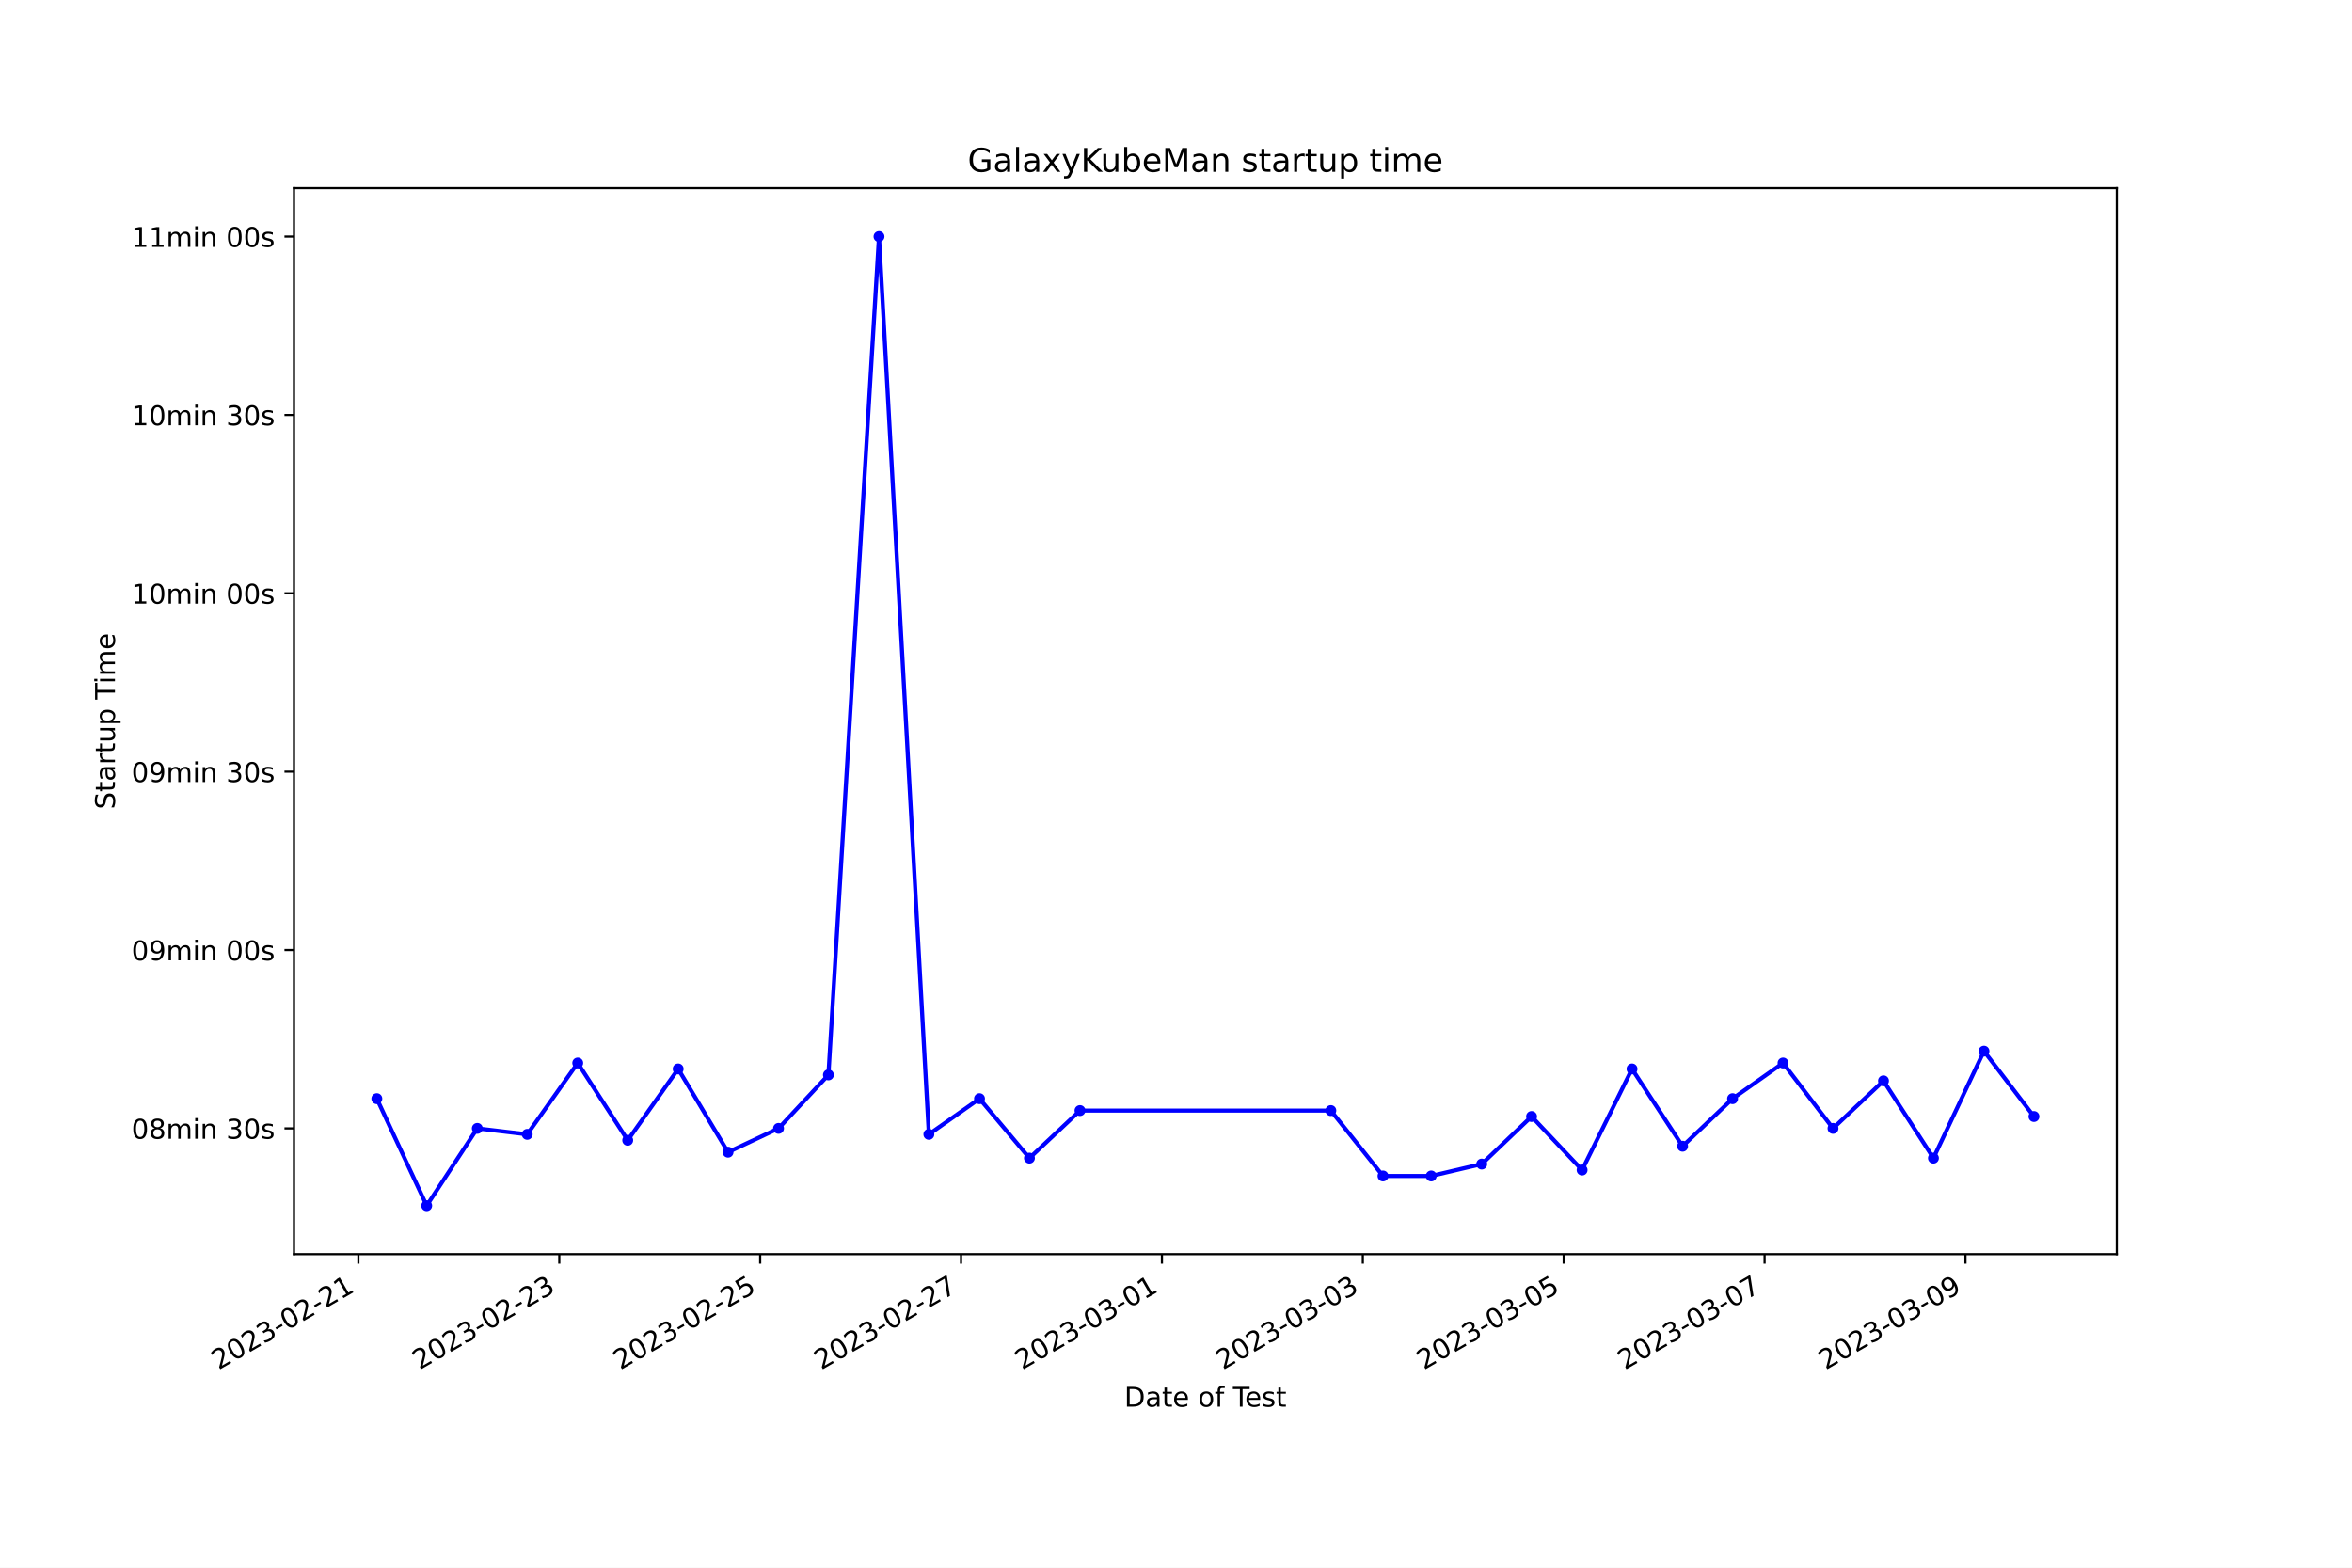
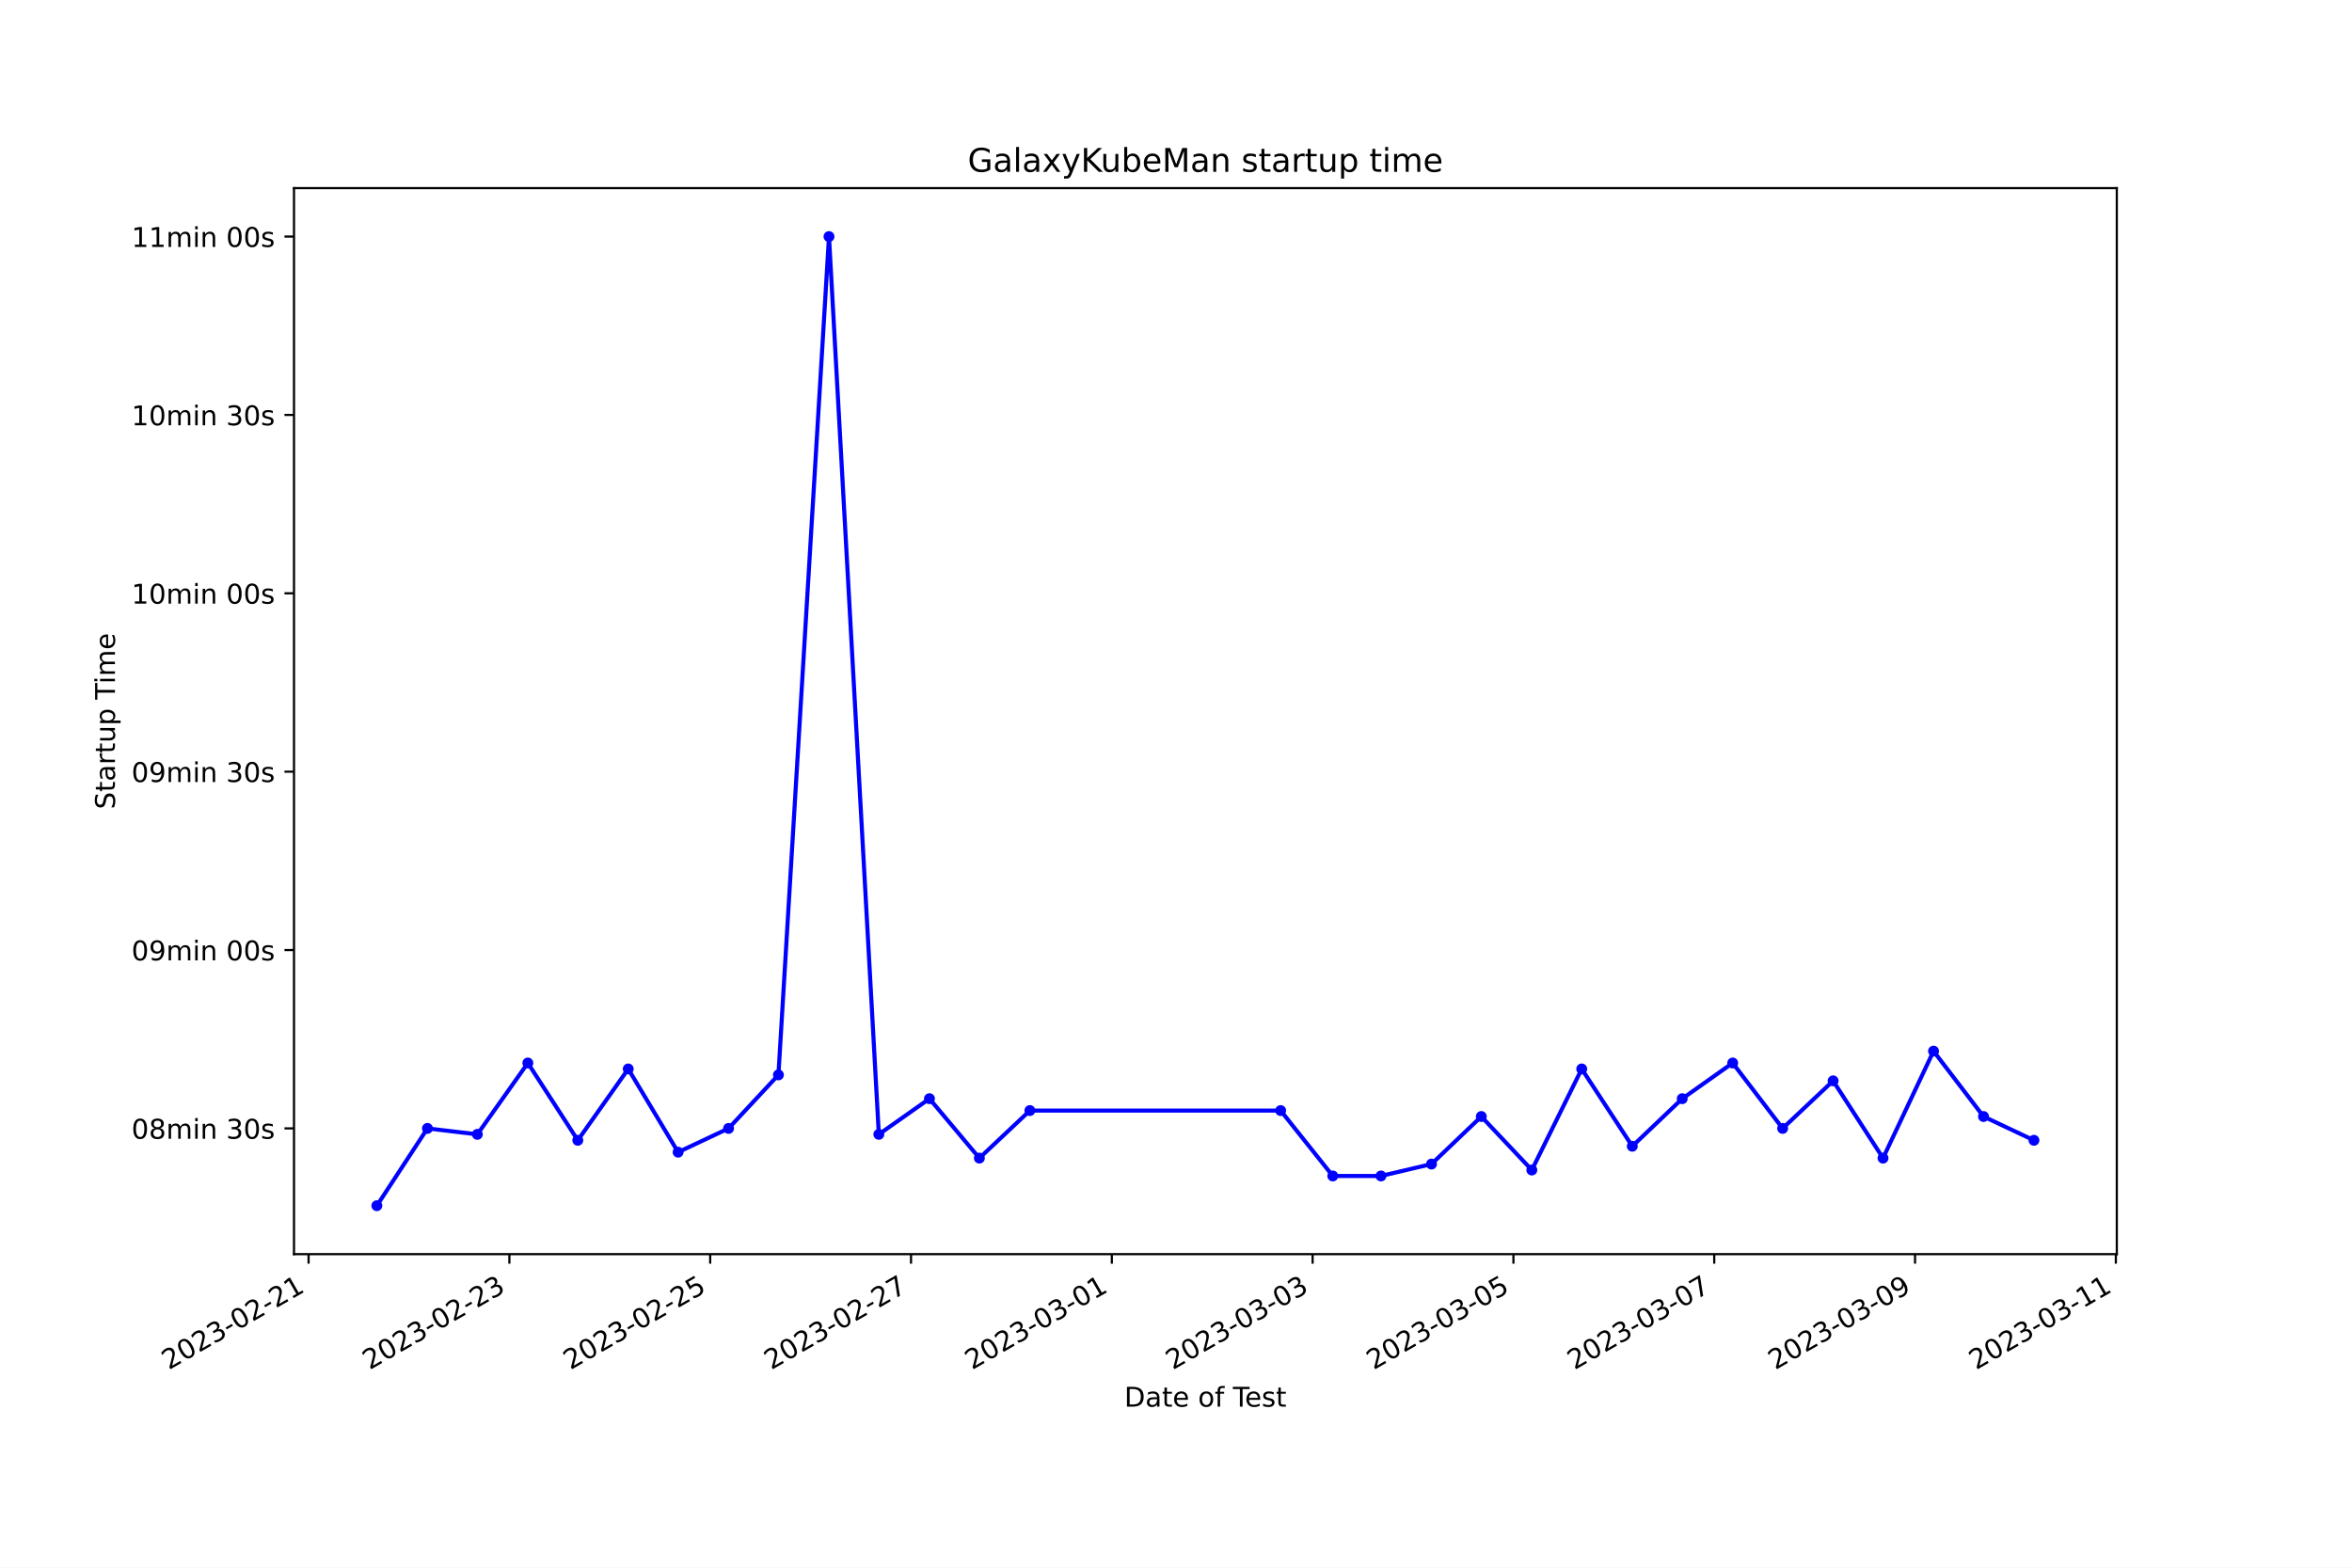
<svg xmlns="http://www.w3.org/2000/svg" xmlns:xlink="http://www.w3.org/1999/xlink" width="864pt" height="576pt" viewBox="0 0 864 576" version="1.1">
  <defs>
    <style type="text/css">*{stroke-linejoin: round; stroke-linecap: butt}</style>
  </defs>
  <g id="figure_1">
    <g id="patch_1">
      <path d="M 0 576  L 864 576  L 864 0  L 0 0  z " style="fill: #ffffff" />
    </g>
    <g id="axes_1">
      <g id="patch_2">
        <path d="M 108 460.8  L 777.6 460.8  L 777.6 69.12  L 108 69.12  z " style="fill: #ffffff" />
      </g>
      <g id="matplotlib.axis_1">
        <g id="xtick_1">
          <g id="line2d_1">
            <defs>
-               <path id="m0a413677dd" d="M 0 0  L 0 3.5  " style="stroke: #000000; stroke-width: 0.8" />
+               <path id="me43c0f51dc" d="M 0 0  L 0 3.5  " style="stroke: #000000; stroke-width: 0.8" />
            </defs>
            <g>
-               <use xlink:href="#m0a413677dd" x="131.655" y="460.8" style="stroke: #000000; stroke-width: 0.8" />
+               <use xlink:href="#me43c0f51dc" x="113.357" y="460.8" style="stroke: #000000; stroke-width: 0.8" />
            </g>
          </g>
          <g id="text_1">
-             <g transform="translate(80.28583 503.4383) rotate(-30) scale(0.1 -0.1)">
+             <g transform="translate(61.98772 503.4383) rotate(-30) scale(0.1 -0.1)">
              <defs>
                <path id="DejaVuSans-32" d="M 1228 531  L 3431 531  L 3431 0  L 469 0  L 469 531  Q 828 903 1448 1529  Q 2069 2156 2228 2338  Q 2531 2678 2651 2914  Q 2772 3150 2772 3378  Q 2772 3750 2511 3984  Q 2250 4219 1831 4219  Q 1534 4219 1204 4116  Q 875 4013 500 3803  L 500 4441  Q 881 4594 1212 4672  Q 1544 4750 1819 4750  Q 2544 4750 2975 4387  Q 3406 4025 3406 3419  Q 3406 3131 3298 2873  Q 3191 2616 2906 2266  Q 2828 2175 2409 1742  Q 1991 1309 1228 531  z " transform="scale(0.015625)" />
                <path id="DejaVuSans-30" d="M 2034 4250  Q 1547 4250 1301 3770  Q 1056 3291 1056 2328  Q 1056 1369 1301 889  Q 1547 409 2034 409  Q 2525 409 2770 889  Q 3016 1369 3016 2328  Q 3016 3291 2770 3770  Q 2525 4250 2034 4250  z M 2034 4750  Q 2819 4750 3233 4129  Q 3647 3509 3647 2328  Q 3647 1150 3233 529  Q 2819 -91 2034 -91  Q 1250 -91 836 529  Q 422 1150 422 2328  Q 422 3509 836 4129  Q 1250 4750 2034 4750  z " transform="scale(0.015625)" />
                <path id="DejaVuSans-33" d="M 2597 2516  Q 3050 2419 3304 2112  Q 3559 1806 3559 1356  Q 3559 666 3084 287  Q 2609 -91 1734 -91  Q 1441 -91 1130 -33  Q 819 25 488 141  L 488 750  Q 750 597 1062 519  Q 1375 441 1716 441  Q 2309 441 2620 675  Q 2931 909 2931 1356  Q 2931 1769 2642 2001  Q 2353 2234 1838 2234  L 1294 2234  L 1294 2753  L 1863 2753  Q 2328 2753 2575 2939  Q 2822 3125 2822 3475  Q 2822 3834 2567 4026  Q 2313 4219 1838 4219  Q 1578 4219 1281 4162  Q 984 4106 628 3988  L 628 4550  Q 988 4650 1302 4700  Q 1616 4750 1894 4750  Q 2613 4750 3031 4423  Q 3450 4097 3450 3541  Q 3450 3153 3228 2886  Q 3006 2619 2597 2516  z " transform="scale(0.015625)" />
                <path id="DejaVuSans-2d" d="M 313 2009  L 1997 2009  L 1997 1497  L 313 1497  L 313 2009  z " transform="scale(0.015625)" />
                <path id="DejaVuSans-31" d="M 794 531  L 1825 531  L 1825 4091  L 703 3866  L 703 4441  L 1819 4666  L 2450 4666  L 2450 531  L 3481 531  L 3481 0  L 794 0  L 794 531  z " transform="scale(0.015625)" />
              </defs>
              <use xlink:href="#DejaVuSans-32" />
              <use xlink:href="#DejaVuSans-30" x="63.623" />
              <use xlink:href="#DejaVuSans-32" x="127.246" />
              <use xlink:href="#DejaVuSans-33" x="190.869" />
              <use xlink:href="#DejaVuSans-2d" x="254.492" />
              <use xlink:href="#DejaVuSans-30" x="290.576" />
              <use xlink:href="#DejaVuSans-32" x="354.199" />
              <use xlink:href="#DejaVuSans-2d" x="417.822" />
              <use xlink:href="#DejaVuSans-32" x="453.906" />
              <use xlink:href="#DejaVuSans-31" x="517.529" />
            </g>
          </g>
        </g>
        <g id="xtick_2">
          <g id="line2d_2">
            <g>
-               <use xlink:href="#m0a413677dd" x="205.449" y="460.8" style="stroke: #000000; stroke-width: 0.8" />
+               <use xlink:href="#me43c0f51dc" x="187.123" y="460.8" style="stroke: #000000; stroke-width: 0.8" />
            </g>
          </g>
          <g id="text_2">
-             <g transform="translate(154.0796 503.4383) rotate(-30) scale(0.1 -0.1)">
+             <g transform="translate(135.7538 503.4383) rotate(-30) scale(0.1 -0.1)">
              <use xlink:href="#DejaVuSans-32" />
              <use xlink:href="#DejaVuSans-30" x="63.623" />
              <use xlink:href="#DejaVuSans-32" x="127.246" />
              <use xlink:href="#DejaVuSans-33" x="190.869" />
              <use xlink:href="#DejaVuSans-2d" x="254.492" />
              <use xlink:href="#DejaVuSans-30" x="290.576" />
              <use xlink:href="#DejaVuSans-32" x="354.199" />
              <use xlink:href="#DejaVuSans-2d" x="417.822" />
              <use xlink:href="#DejaVuSans-32" x="453.906" />
              <use xlink:href="#DejaVuSans-33" x="517.529" />
            </g>
          </g>
        </g>
        <g id="xtick_3">
          <g id="line2d_3">
            <g>
-               <use xlink:href="#m0a413677dd" x="279.243" y="460.8" style="stroke: #000000; stroke-width: 0.8" />
+               <use xlink:href="#me43c0f51dc" x="260.889" y="460.8" style="stroke: #000000; stroke-width: 0.8" />
            </g>
          </g>
          <g id="text_3">
-             <g transform="translate(227.8734 503.4383) rotate(-30) scale(0.1 -0.1)">
+             <g transform="translate(209.5199 503.4383) rotate(-30) scale(0.1 -0.1)">
              <defs>
                <path id="DejaVuSans-35" d="M 691 4666  L 3169 4666  L 3169 4134  L 1269 4134  L 1269 2991  Q 1406 3038 1543 3061  Q 1681 3084 1819 3084  Q 2600 3084 3056 2656  Q 3513 2228 3513 1497  Q 3513 744 3044 326  Q 2575 -91 1722 -91  Q 1428 -91 1123 -41  Q 819 9 494 109  L 494 744  Q 775 591 1075 516  Q 1375 441 1709 441  Q 2250 441 2565 725  Q 2881 1009 2881 1497  Q 2881 1984 2565 2268  Q 2250 2553 1709 2553  Q 1456 2553 1204 2497  Q 953 2441 691 2322  L 691 4666  z " transform="scale(0.015625)" />
              </defs>
              <use xlink:href="#DejaVuSans-32" />
              <use xlink:href="#DejaVuSans-30" x="63.623" />
              <use xlink:href="#DejaVuSans-32" x="127.246" />
              <use xlink:href="#DejaVuSans-33" x="190.869" />
              <use xlink:href="#DejaVuSans-2d" x="254.492" />
              <use xlink:href="#DejaVuSans-30" x="290.576" />
              <use xlink:href="#DejaVuSans-32" x="354.199" />
              <use xlink:href="#DejaVuSans-2d" x="417.822" />
              <use xlink:href="#DejaVuSans-32" x="453.906" />
              <use xlink:href="#DejaVuSans-35" x="517.529" />
            </g>
          </g>
        </g>
        <g id="xtick_4">
          <g id="line2d_4">
            <g>
-               <use xlink:href="#m0a413677dd" x="353.037" y="460.8" style="stroke: #000000; stroke-width: 0.8" />
+               <use xlink:href="#me43c0f51dc" x="334.655" y="460.8" style="stroke: #000000; stroke-width: 0.8" />
            </g>
          </g>
          <g id="text_4">
-             <g transform="translate(301.6671 503.4383) rotate(-30) scale(0.1 -0.1)">
+             <g transform="translate(283.286 503.4383) rotate(-30) scale(0.1 -0.1)">
              <defs>
                <path id="DejaVuSans-37" d="M 525 4666  L 3525 4666  L 3525 4397  L 1831 0  L 1172 0  L 2766 4134  L 525 4134  L 525 4666  z " transform="scale(0.015625)" />
              </defs>
              <use xlink:href="#DejaVuSans-32" />
              <use xlink:href="#DejaVuSans-30" x="63.623" />
              <use xlink:href="#DejaVuSans-32" x="127.246" />
              <use xlink:href="#DejaVuSans-33" x="190.869" />
              <use xlink:href="#DejaVuSans-2d" x="254.492" />
              <use xlink:href="#DejaVuSans-30" x="290.576" />
              <use xlink:href="#DejaVuSans-32" x="354.199" />
              <use xlink:href="#DejaVuSans-2d" x="417.822" />
              <use xlink:href="#DejaVuSans-32" x="453.906" />
              <use xlink:href="#DejaVuSans-37" x="517.529" />
            </g>
          </g>
        </g>
        <g id="xtick_5">
          <g id="line2d_5">
            <g>
-               <use xlink:href="#m0a413677dd" x="426.83" y="460.8" style="stroke: #000000; stroke-width: 0.8" />
+               <use xlink:href="#me43c0f51dc" x="408.422" y="460.8" style="stroke: #000000; stroke-width: 0.8" />
            </g>
          </g>
          <g id="text_5">
-             <g transform="translate(375.4609 503.4383) rotate(-30) scale(0.1 -0.1)">
+             <g transform="translate(357.0521 503.4383) rotate(-30) scale(0.1 -0.1)">
              <use xlink:href="#DejaVuSans-32" />
              <use xlink:href="#DejaVuSans-30" x="63.623" />
              <use xlink:href="#DejaVuSans-32" x="127.246" />
              <use xlink:href="#DejaVuSans-33" x="190.869" />
              <use xlink:href="#DejaVuSans-2d" x="254.492" />
              <use xlink:href="#DejaVuSans-30" x="290.576" />
              <use xlink:href="#DejaVuSans-33" x="354.199" />
              <use xlink:href="#DejaVuSans-2d" x="417.822" />
              <use xlink:href="#DejaVuSans-30" x="453.906" />
              <use xlink:href="#DejaVuSans-31" x="517.529" />
            </g>
          </g>
        </g>
        <g id="xtick_6">
          <g id="line2d_6">
            <g>
-               <use xlink:href="#m0a413677dd" x="500.624" y="460.8" style="stroke: #000000; stroke-width: 0.8" />
+               <use xlink:href="#me43c0f51dc" x="482.188" y="460.8" style="stroke: #000000; stroke-width: 0.8" />
            </g>
          </g>
          <g id="text_6">
-             <g transform="translate(449.2547 503.4383) rotate(-30) scale(0.1 -0.1)">
+             <g transform="translate(430.8181 503.4383) rotate(-30) scale(0.1 -0.1)">
              <use xlink:href="#DejaVuSans-32" />
              <use xlink:href="#DejaVuSans-30" x="63.623" />
              <use xlink:href="#DejaVuSans-32" x="127.246" />
              <use xlink:href="#DejaVuSans-33" x="190.869" />
              <use xlink:href="#DejaVuSans-2d" x="254.492" />
              <use xlink:href="#DejaVuSans-30" x="290.576" />
              <use xlink:href="#DejaVuSans-33" x="354.199" />
              <use xlink:href="#DejaVuSans-2d" x="417.822" />
              <use xlink:href="#DejaVuSans-30" x="453.906" />
              <use xlink:href="#DejaVuSans-33" x="517.529" />
            </g>
          </g>
        </g>
        <g id="xtick_7">
          <g id="line2d_7">
            <g>
-               <use xlink:href="#m0a413677dd" x="574.418" y="460.8" style="stroke: #000000; stroke-width: 0.8" />
+               <use xlink:href="#me43c0f51dc" x="555.954" y="460.8" style="stroke: #000000; stroke-width: 0.8" />
            </g>
          </g>
          <g id="text_7">
-             <g transform="translate(523.0484 503.4383) rotate(-30) scale(0.1 -0.1)">
+             <g transform="translate(504.5842 503.4383) rotate(-30) scale(0.1 -0.1)">
              <use xlink:href="#DejaVuSans-32" />
              <use xlink:href="#DejaVuSans-30" x="63.623" />
              <use xlink:href="#DejaVuSans-32" x="127.246" />
              <use xlink:href="#DejaVuSans-33" x="190.869" />
              <use xlink:href="#DejaVuSans-2d" x="254.492" />
              <use xlink:href="#DejaVuSans-30" x="290.576" />
              <use xlink:href="#DejaVuSans-33" x="354.199" />
              <use xlink:href="#DejaVuSans-2d" x="417.822" />
              <use xlink:href="#DejaVuSans-30" x="453.906" />
              <use xlink:href="#DejaVuSans-35" x="517.529" />
            </g>
          </g>
        </g>
        <g id="xtick_8">
          <g id="line2d_8">
            <g>
-               <use xlink:href="#m0a413677dd" x="648.212" y="460.8" style="stroke: #000000; stroke-width: 0.8" />
+               <use xlink:href="#me43c0f51dc" x="629.72" y="460.8" style="stroke: #000000; stroke-width: 0.8" />
            </g>
          </g>
          <g id="text_8">
-             <g transform="translate(596.8422 503.4383) rotate(-30) scale(0.1 -0.1)">
+             <g transform="translate(578.3503 503.4383) rotate(-30) scale(0.1 -0.1)">
              <use xlink:href="#DejaVuSans-32" />
              <use xlink:href="#DejaVuSans-30" x="63.623" />
              <use xlink:href="#DejaVuSans-32" x="127.246" />
              <use xlink:href="#DejaVuSans-33" x="190.869" />
              <use xlink:href="#DejaVuSans-2d" x="254.492" />
              <use xlink:href="#DejaVuSans-30" x="290.576" />
              <use xlink:href="#DejaVuSans-33" x="354.199" />
              <use xlink:href="#DejaVuSans-2d" x="417.822" />
              <use xlink:href="#DejaVuSans-30" x="453.906" />
              <use xlink:href="#DejaVuSans-37" x="517.529" />
            </g>
          </g>
        </g>
        <g id="xtick_9">
          <g id="line2d_9">
            <g>
-               <use xlink:href="#m0a413677dd" x="722.005" y="460.8" style="stroke: #000000; stroke-width: 0.8" />
+               <use xlink:href="#me43c0f51dc" x="703.486" y="460.8" style="stroke: #000000; stroke-width: 0.8" />
            </g>
          </g>
          <g id="text_9">
-             <g transform="translate(670.636 503.4383) rotate(-30) scale(0.1 -0.1)">
+             <g transform="translate(652.1164 503.4383) rotate(-30) scale(0.1 -0.1)">
              <defs>
                <path id="DejaVuSans-39" d="M 703 97  L 703 672  Q 941 559 1184 500  Q 1428 441 1663 441  Q 2288 441 2617 861  Q 2947 1281 2994 2138  Q 2813 1869 2534 1725  Q 2256 1581 1919 1581  Q 1219 1581 811 2004  Q 403 2428 403 3163  Q 403 3881 828 4315  Q 1253 4750 1959 4750  Q 2769 4750 3195 4129  Q 3622 3509 3622 2328  Q 3622 1225 3098 567  Q 2575 -91 1691 -91  Q 1453 -91 1209 -44  Q 966 3 703 97  z M 1959 2075  Q 2384 2075 2632 2365  Q 2881 2656 2881 3163  Q 2881 3666 2632 3958  Q 2384 4250 1959 4250  Q 1534 4250 1286 3958  Q 1038 3666 1038 3163  Q 1038 2656 1286 2365  Q 1534 2075 1959 2075  z " transform="scale(0.015625)" />
              </defs>
              <use xlink:href="#DejaVuSans-32" />
              <use xlink:href="#DejaVuSans-30" x="63.623" />
              <use xlink:href="#DejaVuSans-32" x="127.246" />
              <use xlink:href="#DejaVuSans-33" x="190.869" />
              <use xlink:href="#DejaVuSans-2d" x="254.492" />
              <use xlink:href="#DejaVuSans-30" x="290.576" />
              <use xlink:href="#DejaVuSans-33" x="354.199" />
              <use xlink:href="#DejaVuSans-2d" x="417.822" />
              <use xlink:href="#DejaVuSans-30" x="453.906" />
              <use xlink:href="#DejaVuSans-39" x="517.529" />
            </g>
          </g>
        </g>
-         <g id="text_10">
+         <g id="xtick_10">
+           <g id="line2d_10">
+             <g>
+               <use xlink:href="#me43c0f51dc" x="777.252" y="460.8" style="stroke: #000000; stroke-width: 0.8" />
+             </g>
+           </g>
+           <g id="text_10">
+             <g transform="translate(725.8825 503.4383) rotate(-30) scale(0.1 -0.1)">
+               <use xlink:href="#DejaVuSans-32" />
+               <use xlink:href="#DejaVuSans-30" x="63.623" />
+               <use xlink:href="#DejaVuSans-32" x="127.246" />
+               <use xlink:href="#DejaVuSans-33" x="190.869" />
+               <use xlink:href="#DejaVuSans-2d" x="254.492" />
+               <use xlink:href="#DejaVuSans-30" x="290.576" />
+               <use xlink:href="#DejaVuSans-33" x="354.199" />
+               <use xlink:href="#DejaVuSans-2d" x="417.822" />
+               <use xlink:href="#DejaVuSans-31" x="453.906" />
+               <use xlink:href="#DejaVuSans-31" x="517.529" />
+             </g>
+           </g>
+         </g>
+         <g id="text_11">
          <g transform="translate(413.0063 516.8378) scale(0.1 -0.1)">
            <defs>
              <path id="DejaVuSans-44" d="M 1259 4147  L 1259 519  L 2022 519  Q 2988 519 3436 956  Q 3884 1394 3884 2338  Q 3884 3275 3436 3711  Q 2988 4147 2022 4147  L 1259 4147  z M 628 4666  L 1925 4666  Q 3281 4666 3915 4102  Q 4550 3538 4550 2338  Q 4550 1131 3912 565  Q 3275 0 1925 0  L 628 0  L 628 4666  z " transform="scale(0.015625)" />
              <path id="DejaVuSans-61" d="M 2194 1759  Q 1497 1759 1228 1600  Q 959 1441 959 1056  Q 959 750 1161 570  Q 1363 391 1709 391  Q 2188 391 2477 730  Q 2766 1069 2766 1631  L 2766 1759  L 2194 1759  z M 3341 1997  L 3341 0  L 2766 0  L 2766 531  Q 2569 213 2275 61  Q 1981 -91 1556 -91  Q 1019 -91 701 211  Q 384 513 384 1019  Q 384 1609 779 1909  Q 1175 2209 1959 2209  L 2766 2209  L 2766 2266  Q 2766 2663 2505 2880  Q 2244 3097 1772 3097  Q 1472 3097 1187 3025  Q 903 2953 641 2809  L 641 3341  Q 956 3463 1253 3523  Q 1550 3584 1831 3584  Q 2591 3584 2966 3190  Q 3341 2797 3341 1997  z " transform="scale(0.015625)" />
              <path id="DejaVuSans-74" d="M 1172 4494  L 1172 3500  L 2356 3500  L 2356 3053  L 1172 3053  L 1172 1153  Q 1172 725 1289 603  Q 1406 481 1766 481  L 2356 481  L 2356 0  L 1766 0  Q 1100 0 847 248  Q 594 497 594 1153  L 594 3053  L 172 3053  L 172 3500  L 594 3500  L 594 4494  L 1172 4494  z " transform="scale(0.015625)" />
              <path id="DejaVuSans-65" d="M 3597 1894  L 3597 1613  L 953 1613  Q 991 1019 1311 708  Q 1631 397 2203 397  Q 2534 397 2845 478  Q 3156 559 3463 722  L 3463 178  Q 3153 47 2828 -22  Q 2503 -91 2169 -91  Q 1331 -91 842 396  Q 353 884 353 1716  Q 353 2575 817 3079  Q 1281 3584 2069 3584  Q 2775 3584 3186 3129  Q 3597 2675 3597 1894  z M 3022 2063  Q 3016 2534 2758 2815  Q 2500 3097 2075 3097  Q 1594 3097 1305 2825  Q 1016 2553 972 2059  L 3022 2063  z " transform="scale(0.015625)" />
              <path id="DejaVuSans-20" transform="scale(0.015625)" />
              <path id="DejaVuSans-6f" d="M 1959 3097  Q 1497 3097 1228 2736  Q 959 2375 959 1747  Q 959 1119 1226 758  Q 1494 397 1959 397  Q 2419 397 2687 759  Q 2956 1122 2956 1747  Q 2956 2369 2687 2733  Q 2419 3097 1959 3097  z M 1959 3584  Q 2709 3584 3137 3096  Q 3566 2609 3566 1747  Q 3566 888 3137 398  Q 2709 -91 1959 -91  Q 1206 -91 779 398  Q 353 888 353 1747  Q 353 2609 779 3096  Q 1206 3584 1959 3584  z " transform="scale(0.015625)" />
              <path id="DejaVuSans-66" d="M 2375 4863  L 2375 4384  L 1825 4384  Q 1516 4384 1395 4259  Q 1275 4134 1275 3809  L 1275 3500  L 2222 3500  L 2222 3053  L 1275 3053  L 1275 0  L 697 0  L 697 3053  L 147 3053  L 147 3500  L 697 3500  L 697 3744  Q 697 4328 969 4595  Q 1241 4863 1831 4863  L 2375 4863  z " transform="scale(0.015625)" />
              <path id="DejaVuSans-54" d="M -19 4666  L 3928 4666  L 3928 4134  L 2272 4134  L 2272 0  L 1638 0  L 1638 4134  L -19 4134  L -19 4666  z " transform="scale(0.015625)" />
              <path id="DejaVuSans-73" d="M 2834 3397  L 2834 2853  Q 2591 2978 2328 3040  Q 2066 3103 1784 3103  Q 1356 3103 1142 2972  Q 928 2841 928 2578  Q 928 2378 1081 2264  Q 1234 2150 1697 2047  L 1894 2003  Q 2506 1872 2764 1633  Q 3022 1394 3022 966  Q 3022 478 2636 193  Q 2250 -91 1575 -91  Q 1294 -91 989 -36  Q 684 19 347 128  L 347 722  Q 666 556 975 473  Q 1284 391 1588 391  Q 1994 391 2212 530  Q 2431 669 2431 922  Q 2431 1156 2273 1281  Q 2116 1406 1581 1522  L 1381 1569  Q 847 1681 609 1914  Q 372 2147 372 2553  Q 372 3047 722 3315  Q 1072 3584 1716 3584  Q 2034 3584 2315 3537  Q 2597 3491 2834 3397  z " transform="scale(0.015625)" />
            </defs>
            <use xlink:href="#DejaVuSans-44" />
            <use xlink:href="#DejaVuSans-61" x="77.002" />
            <use xlink:href="#DejaVuSans-74" x="138.281" />
            <use xlink:href="#DejaVuSans-65" x="177.49" />
            <use xlink:href="#DejaVuSans-20" x="239.014" />
            <use xlink:href="#DejaVuSans-6f" x="270.801" />
            <use xlink:href="#DejaVuSans-66" x="331.982" />
            <use xlink:href="#DejaVuSans-20" x="367.188" />
            <use xlink:href="#DejaVuSans-54" x="398.975" />
            <use xlink:href="#DejaVuSans-65" x="443.059" />
            <use xlink:href="#DejaVuSans-73" x="504.582" />
            <use xlink:href="#DejaVuSans-74" x="556.682" />
          </g>
        </g>
      </g>
      <g id="matplotlib.axis_2">
        <g id="ytick_1">
-           <g id="line2d_10">
+           <g id="line2d_11">
            <defs>
-               <path id="m221cd00531" d="M 0 0  L -3.5 0  " style="stroke: #000000; stroke-width: 0.8" />
+               <path id="maa75ccfe5d" d="M 0 0  L -3.5 0  " style="stroke: #000000; stroke-width: 0.8" />
            </defs>
            <g>
-               <use xlink:href="#m221cd00531" x="108" y="414.598" style="stroke: #000000; stroke-width: 0.8" />
-             </g>
-           </g>
-           <g id="text_11">
+               <use xlink:href="#maa75ccfe5d" x="108" y="414.598" style="stroke: #000000; stroke-width: 0.8" />
+             </g>
+           </g>
+           <g id="text_12">
            <g transform="translate(48.30625 418.3971) scale(0.1 -0.1)">
              <defs>
                <path id="DejaVuSans-38" d="M 2034 2216  Q 1584 2216 1326 1975  Q 1069 1734 1069 1313  Q 1069 891 1326 650  Q 1584 409 2034 409  Q 2484 409 2743 651  Q 3003 894 3003 1313  Q 3003 1734 2745 1975  Q 2488 2216 2034 2216  z M 1403 2484  Q 997 2584 770 2862  Q 544 3141 544 3541  Q 544 4100 942 4425  Q 1341 4750 2034 4750  Q 2731 4750 3128 4425  Q 3525 4100 3525 3541  Q 3525 3141 3298 2862  Q 3072 2584 2669 2484  Q 3125 2378 3379 2068  Q 3634 1759 3634 1313  Q 3634 634 3220 271  Q 2806 -91 2034 -91  Q 1263 -91 848 271  Q 434 634 434 1313  Q 434 1759 690 2068  Q 947 2378 1403 2484  z M 1172 3481  Q 1172 3119 1398 2916  Q 1625 2713 2034 2713  Q 2441 2713 2670 2916  Q 2900 3119 2900 3481  Q 2900 3844 2670 4047  Q 2441 4250 2034 4250  Q 1625 4250 1398 4047  Q 1172 3844 1172 3481  z " transform="scale(0.015625)" />
                <path id="DejaVuSans-6d" d="M 3328 2828  Q 3544 3216 3844 3400  Q 4144 3584 4550 3584  Q 5097 3584 5394 3201  Q 5691 2819 5691 2113  L 5691 0  L 5113 0  L 5113 2094  Q 5113 2597 4934 2840  Q 4756 3084 4391 3084  Q 3944 3084 3684 2787  Q 3425 2491 3425 1978  L 3425 0  L 2847 0  L 2847 2094  Q 2847 2600 2669 2842  Q 2491 3084 2119 3084  Q 1678 3084 1418 2786  Q 1159 2488 1159 1978  L 1159 0  L 581 0  L 581 3500  L 1159 3500  L 1159 2956  Q 1356 3278 1631 3431  Q 1906 3584 2284 3584  Q 2666 3584 2933 3390  Q 3200 3197 3328 2828  z " transform="scale(0.015625)" />
                <path id="DejaVuSans-69" d="M 603 3500  L 1178 3500  L 1178 0  L 603 0  L 603 3500  z M 603 4863  L 1178 4863  L 1178 4134  L 603 4134  L 603 4863  z " transform="scale(0.015625)" />
                <path id="DejaVuSans-6e" d="M 3513 2113  L 3513 0  L 2938 0  L 2938 2094  Q 2938 2591 2744 2837  Q 2550 3084 2163 3084  Q 1697 3084 1428 2787  Q 1159 2491 1159 1978  L 1159 0  L 581 0  L 581 3500  L 1159 3500  L 1159 2956  Q 1366 3272 1645 3428  Q 1925 3584 2291 3584  Q 2894 3584 3203 3211  Q 3513 2838 3513 2113  z " transform="scale(0.015625)" />
              </defs>
              <use xlink:href="#DejaVuSans-30" />
              <use xlink:href="#DejaVuSans-38" x="63.623" />
              <use xlink:href="#DejaVuSans-6d" x="127.246" />
              <use xlink:href="#DejaVuSans-69" x="224.658" />
              <use xlink:href="#DejaVuSans-6e" x="252.441" />
              <use xlink:href="#DejaVuSans-20" x="315.82" />
              <use xlink:href="#DejaVuSans-33" x="347.607" />
              <use xlink:href="#DejaVuSans-30" x="411.23" />
              <use xlink:href="#DejaVuSans-73" x="474.854" />
            </g>
          </g>
        </g>
        <g id="ytick_2">
-           <g id="line2d_11">
-             <g>
-               <use xlink:href="#m221cd00531" x="108" y="349.063" style="stroke: #000000; stroke-width: 0.8" />
-             </g>
-           </g>
-           <g id="text_12">
+           <g id="line2d_12">
+             <g>
+               <use xlink:href="#maa75ccfe5d" x="108" y="349.063" style="stroke: #000000; stroke-width: 0.8" />
+             </g>
+           </g>
+           <g id="text_13">
            <g transform="translate(48.30625 352.8623) scale(0.1 -0.1)">
              <use xlink:href="#DejaVuSans-30" />
              <use xlink:href="#DejaVuSans-39" x="63.623" />
              <use xlink:href="#DejaVuSans-6d" x="127.246" />
              <use xlink:href="#DejaVuSans-69" x="224.658" />
              <use xlink:href="#DejaVuSans-6e" x="252.441" />
              <use xlink:href="#DejaVuSans-20" x="315.82" />
              <use xlink:href="#DejaVuSans-30" x="347.607" />
              <use xlink:href="#DejaVuSans-30" x="411.23" />
              <use xlink:href="#DejaVuSans-73" x="474.854" />
            </g>
          </g>
        </g>
        <g id="ytick_3">
-           <g id="line2d_12">
-             <g>
-               <use xlink:href="#m221cd00531" x="108" y="283.528" style="stroke: #000000; stroke-width: 0.8" />
-             </g>
-           </g>
-           <g id="text_13">
+           <g id="line2d_13">
+             <g>
+               <use xlink:href="#maa75ccfe5d" x="108" y="283.528" style="stroke: #000000; stroke-width: 0.8" />
+             </g>
+           </g>
+           <g id="text_14">
            <g transform="translate(48.30625 287.3274) scale(0.1 -0.1)">
              <use xlink:href="#DejaVuSans-30" />
              <use xlink:href="#DejaVuSans-39" x="63.623" />
              <use xlink:href="#DejaVuSans-6d" x="127.246" />
              <use xlink:href="#DejaVuSans-69" x="224.658" />
              <use xlink:href="#DejaVuSans-6e" x="252.441" />
              <use xlink:href="#DejaVuSans-20" x="315.82" />
              <use xlink:href="#DejaVuSans-33" x="347.607" />
              <use xlink:href="#DejaVuSans-30" x="411.23" />
              <use xlink:href="#DejaVuSans-73" x="474.854" />
            </g>
          </g>
        </g>
        <g id="ytick_4">
-           <g id="line2d_13">
-             <g>
-               <use xlink:href="#m221cd00531" x="108" y="217.993" style="stroke: #000000; stroke-width: 0.8" />
-             </g>
-           </g>
-           <g id="text_14">
+           <g id="line2d_14">
+             <g>
+               <use xlink:href="#maa75ccfe5d" x="108" y="217.993" style="stroke: #000000; stroke-width: 0.8" />
+             </g>
+           </g>
+           <g id="text_15">
            <g transform="translate(48.30625 221.7926) scale(0.1 -0.1)">
              <use xlink:href="#DejaVuSans-31" />
              <use xlink:href="#DejaVuSans-30" x="63.623" />
              <use xlink:href="#DejaVuSans-6d" x="127.246" />
              <use xlink:href="#DejaVuSans-69" x="224.658" />
              <use xlink:href="#DejaVuSans-6e" x="252.441" />
              <use xlink:href="#DejaVuSans-20" x="315.82" />
              <use xlink:href="#DejaVuSans-30" x="347.607" />
              <use xlink:href="#DejaVuSans-30" x="411.23" />
              <use xlink:href="#DejaVuSans-73" x="474.854" />
            </g>
          </g>
        </g>
        <g id="ytick_5">
-           <g id="line2d_14">
-             <g>
-               <use xlink:href="#m221cd00531" x="108" y="152.458" style="stroke: #000000; stroke-width: 0.8" />
-             </g>
-           </g>
-           <g id="text_15">
+           <g id="line2d_15">
+             <g>
+               <use xlink:href="#maa75ccfe5d" x="108" y="152.458" style="stroke: #000000; stroke-width: 0.8" />
+             </g>
+           </g>
+           <g id="text_16">
            <g transform="translate(48.30625 156.2577) scale(0.1 -0.1)">
              <use xlink:href="#DejaVuSans-31" />
              <use xlink:href="#DejaVuSans-30" x="63.623" />
              <use xlink:href="#DejaVuSans-6d" x="127.246" />
              <use xlink:href="#DejaVuSans-69" x="224.658" />
              <use xlink:href="#DejaVuSans-6e" x="252.441" />
              <use xlink:href="#DejaVuSans-20" x="315.82" />
              <use xlink:href="#DejaVuSans-33" x="347.607" />
              <use xlink:href="#DejaVuSans-30" x="411.23" />
              <use xlink:href="#DejaVuSans-73" x="474.854" />
            </g>
          </g>
        </g>
        <g id="ytick_6">
-           <g id="line2d_15">
-             <g>
-               <use xlink:href="#m221cd00531" x="108" y="86.924" style="stroke: #000000; stroke-width: 0.8" />
-             </g>
-           </g>
-           <g id="text_16">
+           <g id="line2d_16">
+             <g>
+               <use xlink:href="#maa75ccfe5d" x="108" y="86.924" style="stroke: #000000; stroke-width: 0.8" />
+             </g>
+           </g>
+           <g id="text_17">
            <g transform="translate(48.30625 90.72286) scale(0.1 -0.1)">
              <use xlink:href="#DejaVuSans-31" />
              <use xlink:href="#DejaVuSans-31" x="63.623" />
              <use xlink:href="#DejaVuSans-6d" x="127.246" />
              <use xlink:href="#DejaVuSans-69" x="224.658" />
              <use xlink:href="#DejaVuSans-6e" x="252.441" />
              <use xlink:href="#DejaVuSans-20" x="315.82" />
              <use xlink:href="#DejaVuSans-30" x="347.607" />
              <use xlink:href="#DejaVuSans-30" x="411.23" />
              <use xlink:href="#DejaVuSans-73" x="474.854" />
            </g>
          </g>
        </g>
-         <g id="text_17">
+         <g id="text_18">
          <g transform="translate(42.22656 297.3397) rotate(-90) scale(0.1 -0.1)">
            <defs>
              <path id="DejaVuSans-53" d="M 3425 4513  L 3425 3897  Q 3066 4069 2747 4153  Q 2428 4238 2131 4238  Q 1616 4238 1336 4038  Q 1056 3838 1056 3469  Q 1056 3159 1242 3001  Q 1428 2844 1947 2747  L 2328 2669  Q 3034 2534 3370 2195  Q 3706 1856 3706 1288  Q 3706 609 3251 259  Q 2797 -91 1919 -91  Q 1588 -91 1214 -16  Q 841 59 441 206  L 441 856  Q 825 641 1194 531  Q 1563 422 1919 422  Q 2459 422 2753 634  Q 3047 847 3047 1241  Q 3047 1584 2836 1778  Q 2625 1972 2144 2069  L 1759 2144  Q 1053 2284 737 2584  Q 422 2884 422 3419  Q 422 4038 858 4394  Q 1294 4750 2059 4750  Q 2388 4750 2728 4690  Q 3069 4631 3425 4513  z " transform="scale(0.015625)" />
              <path id="DejaVuSans-72" d="M 2631 2963  Q 2534 3019 2420 3045  Q 2306 3072 2169 3072  Q 1681 3072 1420 2755  Q 1159 2438 1159 1844  L 1159 0  L 581 0  L 581 3500  L 1159 3500  L 1159 2956  Q 1341 3275 1631 3429  Q 1922 3584 2338 3584  Q 2397 3584 2469 3576  Q 2541 3569 2628 3553  L 2631 2963  z " transform="scale(0.015625)" />
              <path id="DejaVuSans-75" d="M 544 1381  L 544 3500  L 1119 3500  L 1119 1403  Q 1119 906 1312 657  Q 1506 409 1894 409  Q 2359 409 2629 706  Q 2900 1003 2900 1516  L 2900 3500  L 3475 3500  L 3475 0  L 2900 0  L 2900 538  Q 2691 219 2414 64  Q 2138 -91 1772 -91  Q 1169 -91 856 284  Q 544 659 544 1381  z M 1991 3584  L 1991 3584  z " transform="scale(0.015625)" />
              <path id="DejaVuSans-70" d="M 1159 525  L 1159 -1331  L 581 -1331  L 581 3500  L 1159 3500  L 1159 2969  Q 1341 3281 1617 3432  Q 1894 3584 2278 3584  Q 2916 3584 3314 3078  Q 3713 2572 3713 1747  Q 3713 922 3314 415  Q 2916 -91 2278 -91  Q 1894 -91 1617 61  Q 1341 213 1159 525  z M 3116 1747  Q 3116 2381 2855 2742  Q 2594 3103 2138 3103  Q 1681 3103 1420 2742  Q 1159 2381 1159 1747  Q 1159 1113 1420 752  Q 1681 391 2138 391  Q 2594 391 2855 752  Q 3116 1113 3116 1747  z " transform="scale(0.015625)" />
            </defs>
            <use xlink:href="#DejaVuSans-53" />
            <use xlink:href="#DejaVuSans-74" x="63.477" />
            <use xlink:href="#DejaVuSans-61" x="102.686" />
            <use xlink:href="#DejaVuSans-72" x="163.965" />
            <use xlink:href="#DejaVuSans-74" x="205.078" />
            <use xlink:href="#DejaVuSans-75" x="244.287" />
            <use xlink:href="#DejaVuSans-70" x="307.666" />
            <use xlink:href="#DejaVuSans-20" x="371.143" />
            <use xlink:href="#DejaVuSans-54" x="402.93" />
            <use xlink:href="#DejaVuSans-69" x="460.889" />
            <use xlink:href="#DejaVuSans-6d" x="488.672" />
            <use xlink:href="#DejaVuSans-65" x="586.084" />
          </g>
        </g>
      </g>
-       <g id="line2d_16">
-         <path d="M 747.164 410.229  L 728.804 386.199  L 710.239 425.52  L 691.892 397.122  L 673.347 414.598  L 654.991 390.568  L 636.453 403.675  L 618.094 421.151  L 599.514 392.753  L 581.181 429.889  L 562.615 410.229  L 544.306 427.705  L 525.748 432.074  L 508.036 432.074  L 488.876 408.044  L 396.725 408.044  L 378.161 425.52  L 359.817 403.675  L 341.215 416.782  L 322.899 86.924  L 304.313 394.937  L 285.992 414.598  L 267.448 423.336  L 249.126 392.753  L 230.592 418.967  L 212.234 390.568  L 193.676 416.782  L 175.338 414.598  L 156.744 442.996  L 138.436 403.675  " clip-path="url(#p1eef7058a7)" style="fill: none; stroke: #0000ff; stroke-width: 1.5; stroke-linecap: square" />
+       <g id="line2d_17">
+         <path d="M 747.164 418.967  L 728.635 410.229  L 710.281 386.199  L 691.724 425.52  L 673.384 397.122  L 654.845 414.598  L 636.497 390.568  L 617.965 403.675  L 599.614 421.151  L 581.041 392.753  L 562.714 429.889  L 544.155 410.229  L 525.853 427.705  L 507.302 432.074  L 489.597 432.074  L 470.444 408.044  L 378.328 408.044  L 359.77 425.52  L 341.434 403.675  L 322.839 416.782  L 304.53 86.924  L 285.95 394.937  L 267.636 414.598  L 249.099 423.336  L 230.784 392.753  L 212.257 418.967  L 193.905 390.568  L 175.354 416.782  L 157.023 414.598  L 138.436 442.996  " clip-path="url(#p74738a7ffa)" style="fill: none; stroke: #0000ff; stroke-width: 1.5; stroke-linecap: square" />
        <defs>
-           <path id="m24f9da21c7" d="M 0 1.5  C 0.398 1.5 0.779 1.342 1.061 1.061  C 1.342 0.779 1.5 0.398 1.5 0  C 1.5 -0.398 1.342 -0.779 1.061 -1.061  C 0.779 -1.342 0.398 -1.5 0 -1.5  C -0.398 -1.5 -0.779 -1.342 -1.061 -1.061  C -1.342 -0.779 -1.5 -0.398 -1.5 0  C -1.5 0.398 -1.342 0.779 -1.061 1.061  C -0.779 1.342 -0.398 1.5 0 1.5  z " style="stroke: #0000ff" />
+           <path id="m2746049776" d="M 0 1.5  C 0.398 1.5 0.779 1.342 1.061 1.061  C 1.342 0.779 1.5 0.398 1.5 0  C 1.5 -0.398 1.342 -0.779 1.061 -1.061  C 0.779 -1.342 0.398 -1.5 0 -1.5  C -0.398 -1.5 -0.779 -1.342 -1.061 -1.061  C -1.342 -0.779 -1.5 -0.398 -1.5 0  C -1.5 0.398 -1.342 0.779 -1.061 1.061  C -0.779 1.342 -0.398 1.5 0 1.5  z " style="stroke: #0000ff" />
        </defs>
-         <g clip-path="url(#p1eef7058a7)">
-           <use xlink:href="#m24f9da21c7" x="747.164" y="410.229" style="fill: #0000ff; stroke: #0000ff" />
-           <use xlink:href="#m24f9da21c7" x="728.804" y="386.199" style="fill: #0000ff; stroke: #0000ff" />
-           <use xlink:href="#m24f9da21c7" x="710.239" y="425.52" style="fill: #0000ff; stroke: #0000ff" />
-           <use xlink:href="#m24f9da21c7" x="691.892" y="397.122" style="fill: #0000ff; stroke: #0000ff" />
-           <use xlink:href="#m24f9da21c7" x="673.347" y="414.598" style="fill: #0000ff; stroke: #0000ff" />
-           <use xlink:href="#m24f9da21c7" x="654.991" y="390.568" style="fill: #0000ff; stroke: #0000ff" />
-           <use xlink:href="#m24f9da21c7" x="636.453" y="403.675" style="fill: #0000ff; stroke: #0000ff" />
-           <use xlink:href="#m24f9da21c7" x="618.094" y="421.151" style="fill: #0000ff; stroke: #0000ff" />
-           <use xlink:href="#m24f9da21c7" x="599.514" y="392.753" style="fill: #0000ff; stroke: #0000ff" />
-           <use xlink:href="#m24f9da21c7" x="581.181" y="429.889" style="fill: #0000ff; stroke: #0000ff" />
-           <use xlink:href="#m24f9da21c7" x="562.615" y="410.229" style="fill: #0000ff; stroke: #0000ff" />
-           <use xlink:href="#m24f9da21c7" x="544.306" y="427.705" style="fill: #0000ff; stroke: #0000ff" />
-           <use xlink:href="#m24f9da21c7" x="525.748" y="432.074" style="fill: #0000ff; stroke: #0000ff" />
-           <use xlink:href="#m24f9da21c7" x="508.036" y="432.074" style="fill: #0000ff; stroke: #0000ff" />
-           <use xlink:href="#m24f9da21c7" x="488.876" y="408.044" style="fill: #0000ff; stroke: #0000ff" />
-           <use xlink:href="#m24f9da21c7" x="396.725" y="408.044" style="fill: #0000ff; stroke: #0000ff" />
-           <use xlink:href="#m24f9da21c7" x="378.161" y="425.52" style="fill: #0000ff; stroke: #0000ff" />
-           <use xlink:href="#m24f9da21c7" x="359.817" y="403.675" style="fill: #0000ff; stroke: #0000ff" />
-           <use xlink:href="#m24f9da21c7" x="341.215" y="416.782" style="fill: #0000ff; stroke: #0000ff" />
-           <use xlink:href="#m24f9da21c7" x="322.899" y="86.924" style="fill: #0000ff; stroke: #0000ff" />
-           <use xlink:href="#m24f9da21c7" x="304.313" y="394.937" style="fill: #0000ff; stroke: #0000ff" />
-           <use xlink:href="#m24f9da21c7" x="285.992" y="414.598" style="fill: #0000ff; stroke: #0000ff" />
-           <use xlink:href="#m24f9da21c7" x="267.448" y="423.336" style="fill: #0000ff; stroke: #0000ff" />
-           <use xlink:href="#m24f9da21c7" x="249.126" y="392.753" style="fill: #0000ff; stroke: #0000ff" />
-           <use xlink:href="#m24f9da21c7" x="230.592" y="418.967" style="fill: #0000ff; stroke: #0000ff" />
-           <use xlink:href="#m24f9da21c7" x="212.234" y="390.568" style="fill: #0000ff; stroke: #0000ff" />
-           <use xlink:href="#m24f9da21c7" x="193.676" y="416.782" style="fill: #0000ff; stroke: #0000ff" />
-           <use xlink:href="#m24f9da21c7" x="175.338" y="414.598" style="fill: #0000ff; stroke: #0000ff" />
-           <use xlink:href="#m24f9da21c7" x="156.744" y="442.996" style="fill: #0000ff; stroke: #0000ff" />
-           <use xlink:href="#m24f9da21c7" x="138.436" y="403.675" style="fill: #0000ff; stroke: #0000ff" />
+         <g clip-path="url(#p74738a7ffa)">
+           <use xlink:href="#m2746049776" x="747.164" y="418.967" style="fill: #0000ff; stroke: #0000ff" />
+           <use xlink:href="#m2746049776" x="728.635" y="410.229" style="fill: #0000ff; stroke: #0000ff" />
+           <use xlink:href="#m2746049776" x="710.281" y="386.199" style="fill: #0000ff; stroke: #0000ff" />
+           <use xlink:href="#m2746049776" x="691.724" y="425.52" style="fill: #0000ff; stroke: #0000ff" />
+           <use xlink:href="#m2746049776" x="673.384" y="397.122" style="fill: #0000ff; stroke: #0000ff" />
+           <use xlink:href="#m2746049776" x="654.845" y="414.598" style="fill: #0000ff; stroke: #0000ff" />
+           <use xlink:href="#m2746049776" x="636.497" y="390.568" style="fill: #0000ff; stroke: #0000ff" />
+           <use xlink:href="#m2746049776" x="617.965" y="403.675" style="fill: #0000ff; stroke: #0000ff" />
+           <use xlink:href="#m2746049776" x="599.614" y="421.151" style="fill: #0000ff; stroke: #0000ff" />
+           <use xlink:href="#m2746049776" x="581.041" y="392.753" style="fill: #0000ff; stroke: #0000ff" />
+           <use xlink:href="#m2746049776" x="562.714" y="429.889" style="fill: #0000ff; stroke: #0000ff" />
+           <use xlink:href="#m2746049776" x="544.155" y="410.229" style="fill: #0000ff; stroke: #0000ff" />
+           <use xlink:href="#m2746049776" x="525.853" y="427.705" style="fill: #0000ff; stroke: #0000ff" />
+           <use xlink:href="#m2746049776" x="507.302" y="432.074" style="fill: #0000ff; stroke: #0000ff" />
+           <use xlink:href="#m2746049776" x="489.597" y="432.074" style="fill: #0000ff; stroke: #0000ff" />
+           <use xlink:href="#m2746049776" x="470.444" y="408.044" style="fill: #0000ff; stroke: #0000ff" />
+           <use xlink:href="#m2746049776" x="378.328" y="408.044" style="fill: #0000ff; stroke: #0000ff" />
+           <use xlink:href="#m2746049776" x="359.77" y="425.52" style="fill: #0000ff; stroke: #0000ff" />
+           <use xlink:href="#m2746049776" x="341.434" y="403.675" style="fill: #0000ff; stroke: #0000ff" />
+           <use xlink:href="#m2746049776" x="322.839" y="416.782" style="fill: #0000ff; stroke: #0000ff" />
+           <use xlink:href="#m2746049776" x="304.53" y="86.924" style="fill: #0000ff; stroke: #0000ff" />
+           <use xlink:href="#m2746049776" x="285.95" y="394.937" style="fill: #0000ff; stroke: #0000ff" />
+           <use xlink:href="#m2746049776" x="267.636" y="414.598" style="fill: #0000ff; stroke: #0000ff" />
+           <use xlink:href="#m2746049776" x="249.099" y="423.336" style="fill: #0000ff; stroke: #0000ff" />
+           <use xlink:href="#m2746049776" x="230.784" y="392.753" style="fill: #0000ff; stroke: #0000ff" />
+           <use xlink:href="#m2746049776" x="212.257" y="418.967" style="fill: #0000ff; stroke: #0000ff" />
+           <use xlink:href="#m2746049776" x="193.905" y="390.568" style="fill: #0000ff; stroke: #0000ff" />
+           <use xlink:href="#m2746049776" x="175.354" y="416.782" style="fill: #0000ff; stroke: #0000ff" />
+           <use xlink:href="#m2746049776" x="157.023" y="414.598" style="fill: #0000ff; stroke: #0000ff" />
+           <use xlink:href="#m2746049776" x="138.436" y="442.996" style="fill: #0000ff; stroke: #0000ff" />
        </g>
      </g>
      <g id="patch_3">
        <path d="M 108 460.8  L 108 69.12  " style="fill: none; stroke: #000000; stroke-width: 0.8; stroke-linejoin: miter; stroke-linecap: square" />
      </g>
      <g id="patch_4">
        <path d="M 777.6 460.8  L 777.6 69.12  " style="fill: none; stroke: #000000; stroke-width: 0.8; stroke-linejoin: miter; stroke-linecap: square" />
      </g>
      <g id="patch_5">
        <path d="M 108 460.8  L 777.6 460.8  " style="fill: none; stroke: #000000; stroke-width: 0.8; stroke-linejoin: miter; stroke-linecap: square" />
      </g>
      <g id="patch_6">
        <path d="M 108 69.12  L 777.6 69.12  " style="fill: none; stroke: #000000; stroke-width: 0.8; stroke-linejoin: miter; stroke-linecap: square" />
      </g>
-       <g id="text_18">
+       <g id="text_19">
        <g transform="translate(355.4794 63.12) scale(0.12 -0.12)">
          <defs>
            <path id="DejaVuSans-47" d="M 3809 666  L 3809 1919  L 2778 1919  L 2778 2438  L 4434 2438  L 4434 434  Q 4069 175 3628 42  Q 3188 -91 2688 -91  Q 1594 -91 976 548  Q 359 1188 359 2328  Q 359 3472 976 4111  Q 1594 4750 2688 4750  Q 3144 4750 3555 4637  Q 3966 4525 4313 4306  L 4313 3634  Q 3963 3931 3569 4081  Q 3175 4231 2741 4231  Q 1884 4231 1454 3753  Q 1025 3275 1025 2328  Q 1025 1384 1454 906  Q 1884 428 2741 428  Q 3075 428 3337 486  Q 3600 544 3809 666  z " transform="scale(0.015625)" />
            <path id="DejaVuSans-6c" d="M 603 4863  L 1178 4863  L 1178 0  L 603 0  L 603 4863  z " transform="scale(0.015625)" />
            <path id="DejaVuSans-78" d="M 3513 3500  L 2247 1797  L 3578 0  L 2900 0  L 1881 1375  L 863 0  L 184 0  L 1544 1831  L 300 3500  L 978 3500  L 1906 2253  L 2834 3500  L 3513 3500  z " transform="scale(0.015625)" />
            <path id="DejaVuSans-79" d="M 2059 -325  Q 1816 -950 1584 -1140  Q 1353 -1331 966 -1331  L 506 -1331  L 506 -850  L 844 -850  Q 1081 -850 1212 -737  Q 1344 -625 1503 -206  L 1606 56  L 191 3500  L 800 3500  L 1894 763  L 2988 3500  L 3597 3500  L 2059 -325  z " transform="scale(0.015625)" />
            <path id="DejaVuSans-4b" d="M 628 4666  L 1259 4666  L 1259 2694  L 3353 4666  L 4166 4666  L 1850 2491  L 4331 0  L 3500 0  L 1259 2247  L 1259 0  L 628 0  L 628 4666  z " transform="scale(0.015625)" />
            <path id="DejaVuSans-62" d="M 3116 1747  Q 3116 2381 2855 2742  Q 2594 3103 2138 3103  Q 1681 3103 1420 2742  Q 1159 2381 1159 1747  Q 1159 1113 1420 752  Q 1681 391 2138 391  Q 2594 391 2855 752  Q 3116 1113 3116 1747  z M 1159 2969  Q 1341 3281 1617 3432  Q 1894 3584 2278 3584  Q 2916 3584 3314 3078  Q 3713 2572 3713 1747  Q 3713 922 3314 415  Q 2916 -91 2278 -91  Q 1894 -91 1617 61  Q 1341 213 1159 525  L 1159 0  L 581 0  L 581 4863  L 1159 4863  L 1159 2969  z " transform="scale(0.015625)" />
            <path id="DejaVuSans-4d" d="M 628 4666  L 1569 4666  L 2759 1491  L 3956 4666  L 4897 4666  L 4897 0  L 4281 0  L 4281 4097  L 3078 897  L 2444 897  L 1241 4097  L 1241 0  L 628 0  L 628 4666  z " transform="scale(0.015625)" />
          </defs>
          <use xlink:href="#DejaVuSans-47" />
          <use xlink:href="#DejaVuSans-61" x="77.49" />
          <use xlink:href="#DejaVuSans-6c" x="138.77" />
          <use xlink:href="#DejaVuSans-61" x="166.553" />
          <use xlink:href="#DejaVuSans-78" x="227.832" />
          <use xlink:href="#DejaVuSans-79" x="287.012" />
          <use xlink:href="#DejaVuSans-4b" x="346.191" />
          <use xlink:href="#DejaVuSans-75" x="406.768" />
          <use xlink:href="#DejaVuSans-62" x="470.146" />
          <use xlink:href="#DejaVuSans-65" x="533.623" />
          <use xlink:href="#DejaVuSans-4d" x="595.146" />
          <use xlink:href="#DejaVuSans-61" x="681.426" />
          <use xlink:href="#DejaVuSans-6e" x="742.705" />
          <use xlink:href="#DejaVuSans-20" x="806.084" />
          <use xlink:href="#DejaVuSans-73" x="837.871" />
          <use xlink:href="#DejaVuSans-74" x="889.971" />
          <use xlink:href="#DejaVuSans-61" x="929.18" />
          <use xlink:href="#DejaVuSans-72" x="990.459" />
          <use xlink:href="#DejaVuSans-74" x="1031.572" />
          <use xlink:href="#DejaVuSans-75" x="1070.781" />
          <use xlink:href="#DejaVuSans-70" x="1134.16" />
          <use xlink:href="#DejaVuSans-20" x="1197.637" />
          <use xlink:href="#DejaVuSans-74" x="1229.424" />
          <use xlink:href="#DejaVuSans-69" x="1268.633" />
          <use xlink:href="#DejaVuSans-6d" x="1296.416" />
          <use xlink:href="#DejaVuSans-65" x="1393.828" />
        </g>
      </g>
    </g>
  </g>
  <defs>
-     <clipPath id="p1eef7058a7">
+     <clipPath id="p74738a7ffa">
      <rect x="108" y="69.12" width="669.6" height="391.68" />
    </clipPath>
  </defs>
</svg>
